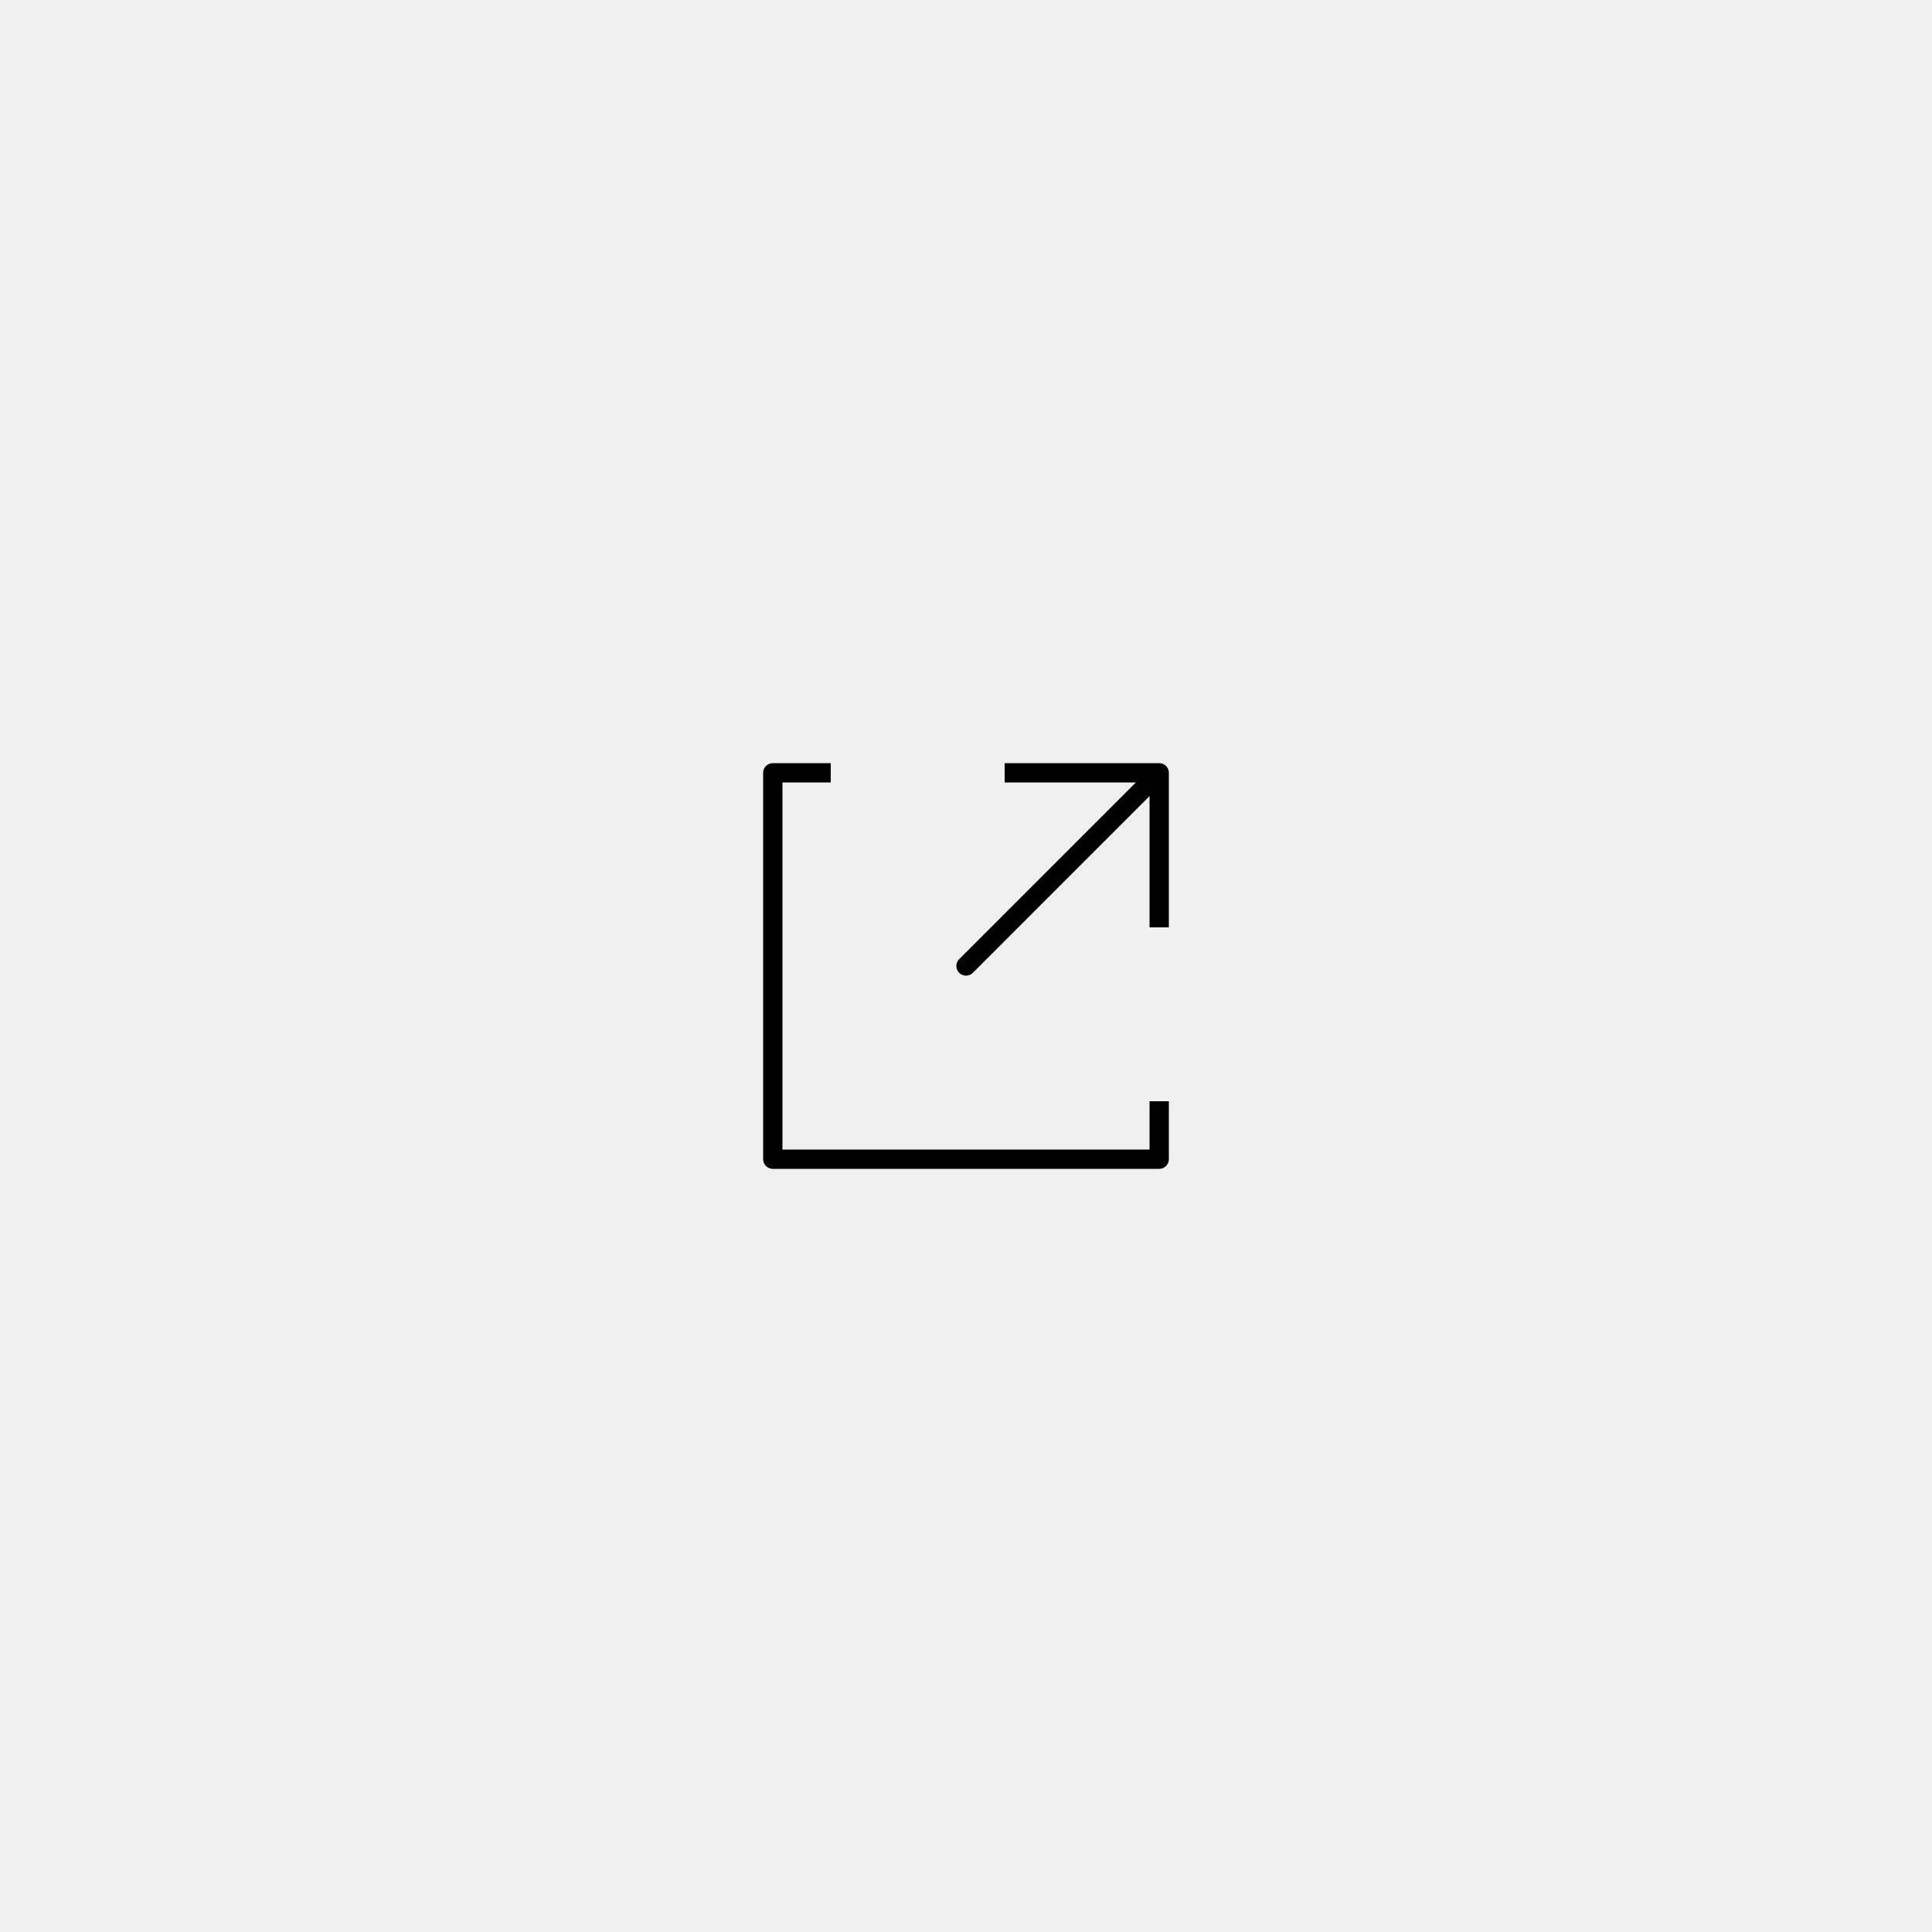
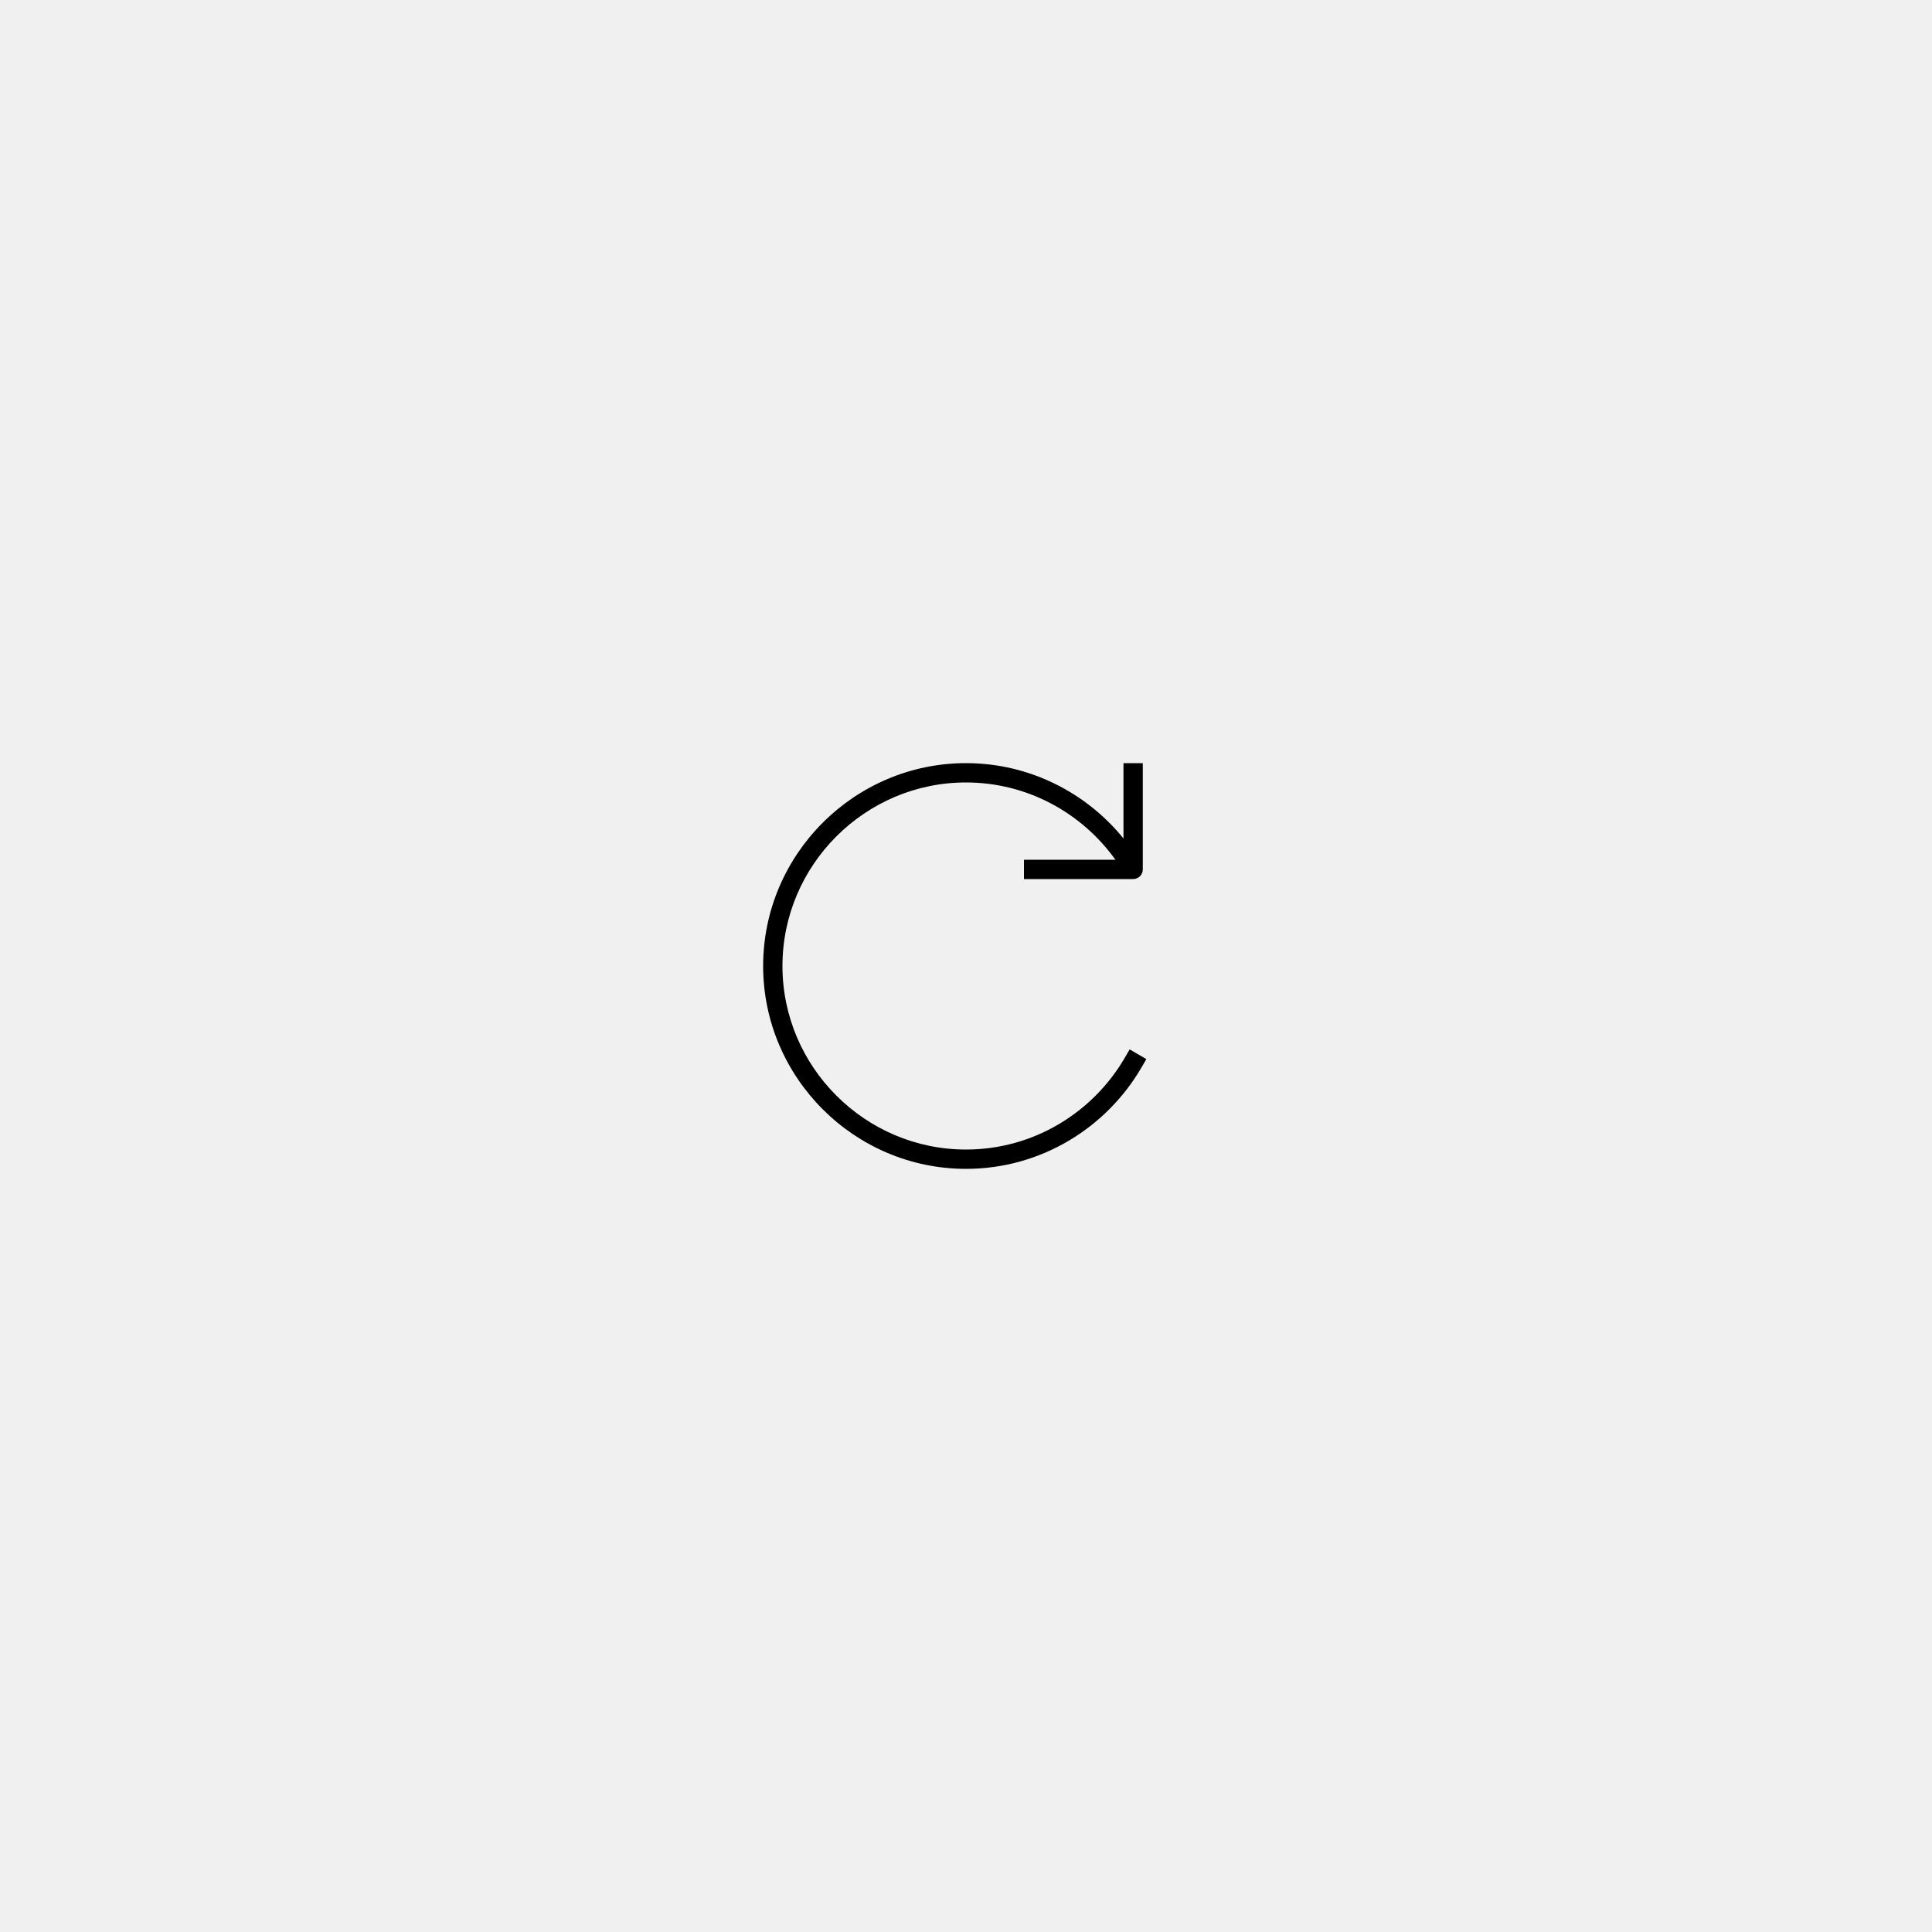
<svg xmlns="http://www.w3.org/2000/svg" width="100" height="100" viewBox="0 0 100 100" fill="none">
-   <path fill-rule="evenodd" clip-rule="evenodd" d="M39.5 40C39.5 39.724 39.724 39.5 40 39.5H43V40.5H40.5V59.5H59.5V57H60.5V60C60.5 60.276 60.276 60.5 60 60.5H40C39.724 60.5 39.5 60.276 39.5 60V40ZM52 39.5H60C60.276 39.5 60.5 39.724 60.5 40V48H59.5V41.207L50.354 50.354C50.158 50.549 49.842 50.549 49.646 50.354C49.451 50.158 49.451 49.842 49.646 49.646L58.793 40.5H52V39.5Z" fill="white" />
-   <path fill-rule="evenodd" clip-rule="evenodd" d="M39.5 40C39.5 39.724 39.724 39.5 40 39.5H43V40.5H40.5V59.5H59.5V57H60.5V60C60.5 60.276 60.276 60.5 60 60.5H40C39.724 60.5 39.5 60.276 39.5 60V40ZM52 39.5H60C60.276 39.5 60.5 39.724 60.5 40V48H59.5V41.207L50.354 50.354C50.158 50.549 49.842 50.549 49.646 50.354C49.451 50.158 49.451 49.842 49.646 49.646L58.793 40.5H52V39.5Z" fill="black" />
+   <path fill-rule="evenodd" clip-rule="evenodd" d="M50 40.5C44.776 40.5 40.5 44.776 40.5 50C40.5 55.224 44.776 59.5 50 59.5C53.495 59.5 56.569 57.586 58.219 54.749L58.471 54.316L59.335 54.819L59.084 55.251C57.263 58.381 53.869 60.5 50 60.5C44.224 60.5 39.5 55.776 39.5 50C39.5 44.224 44.224 39.5 50 39.5C53.282 39.5 56.223 41.026 58.151 43.399V39.5H59.151V45C59.151 45.276 58.927 45.5 58.651 45.5H53V44.5H57.733C56.005 42.082 53.177 40.5 50 40.5Z" fill="black" />
</svg>
